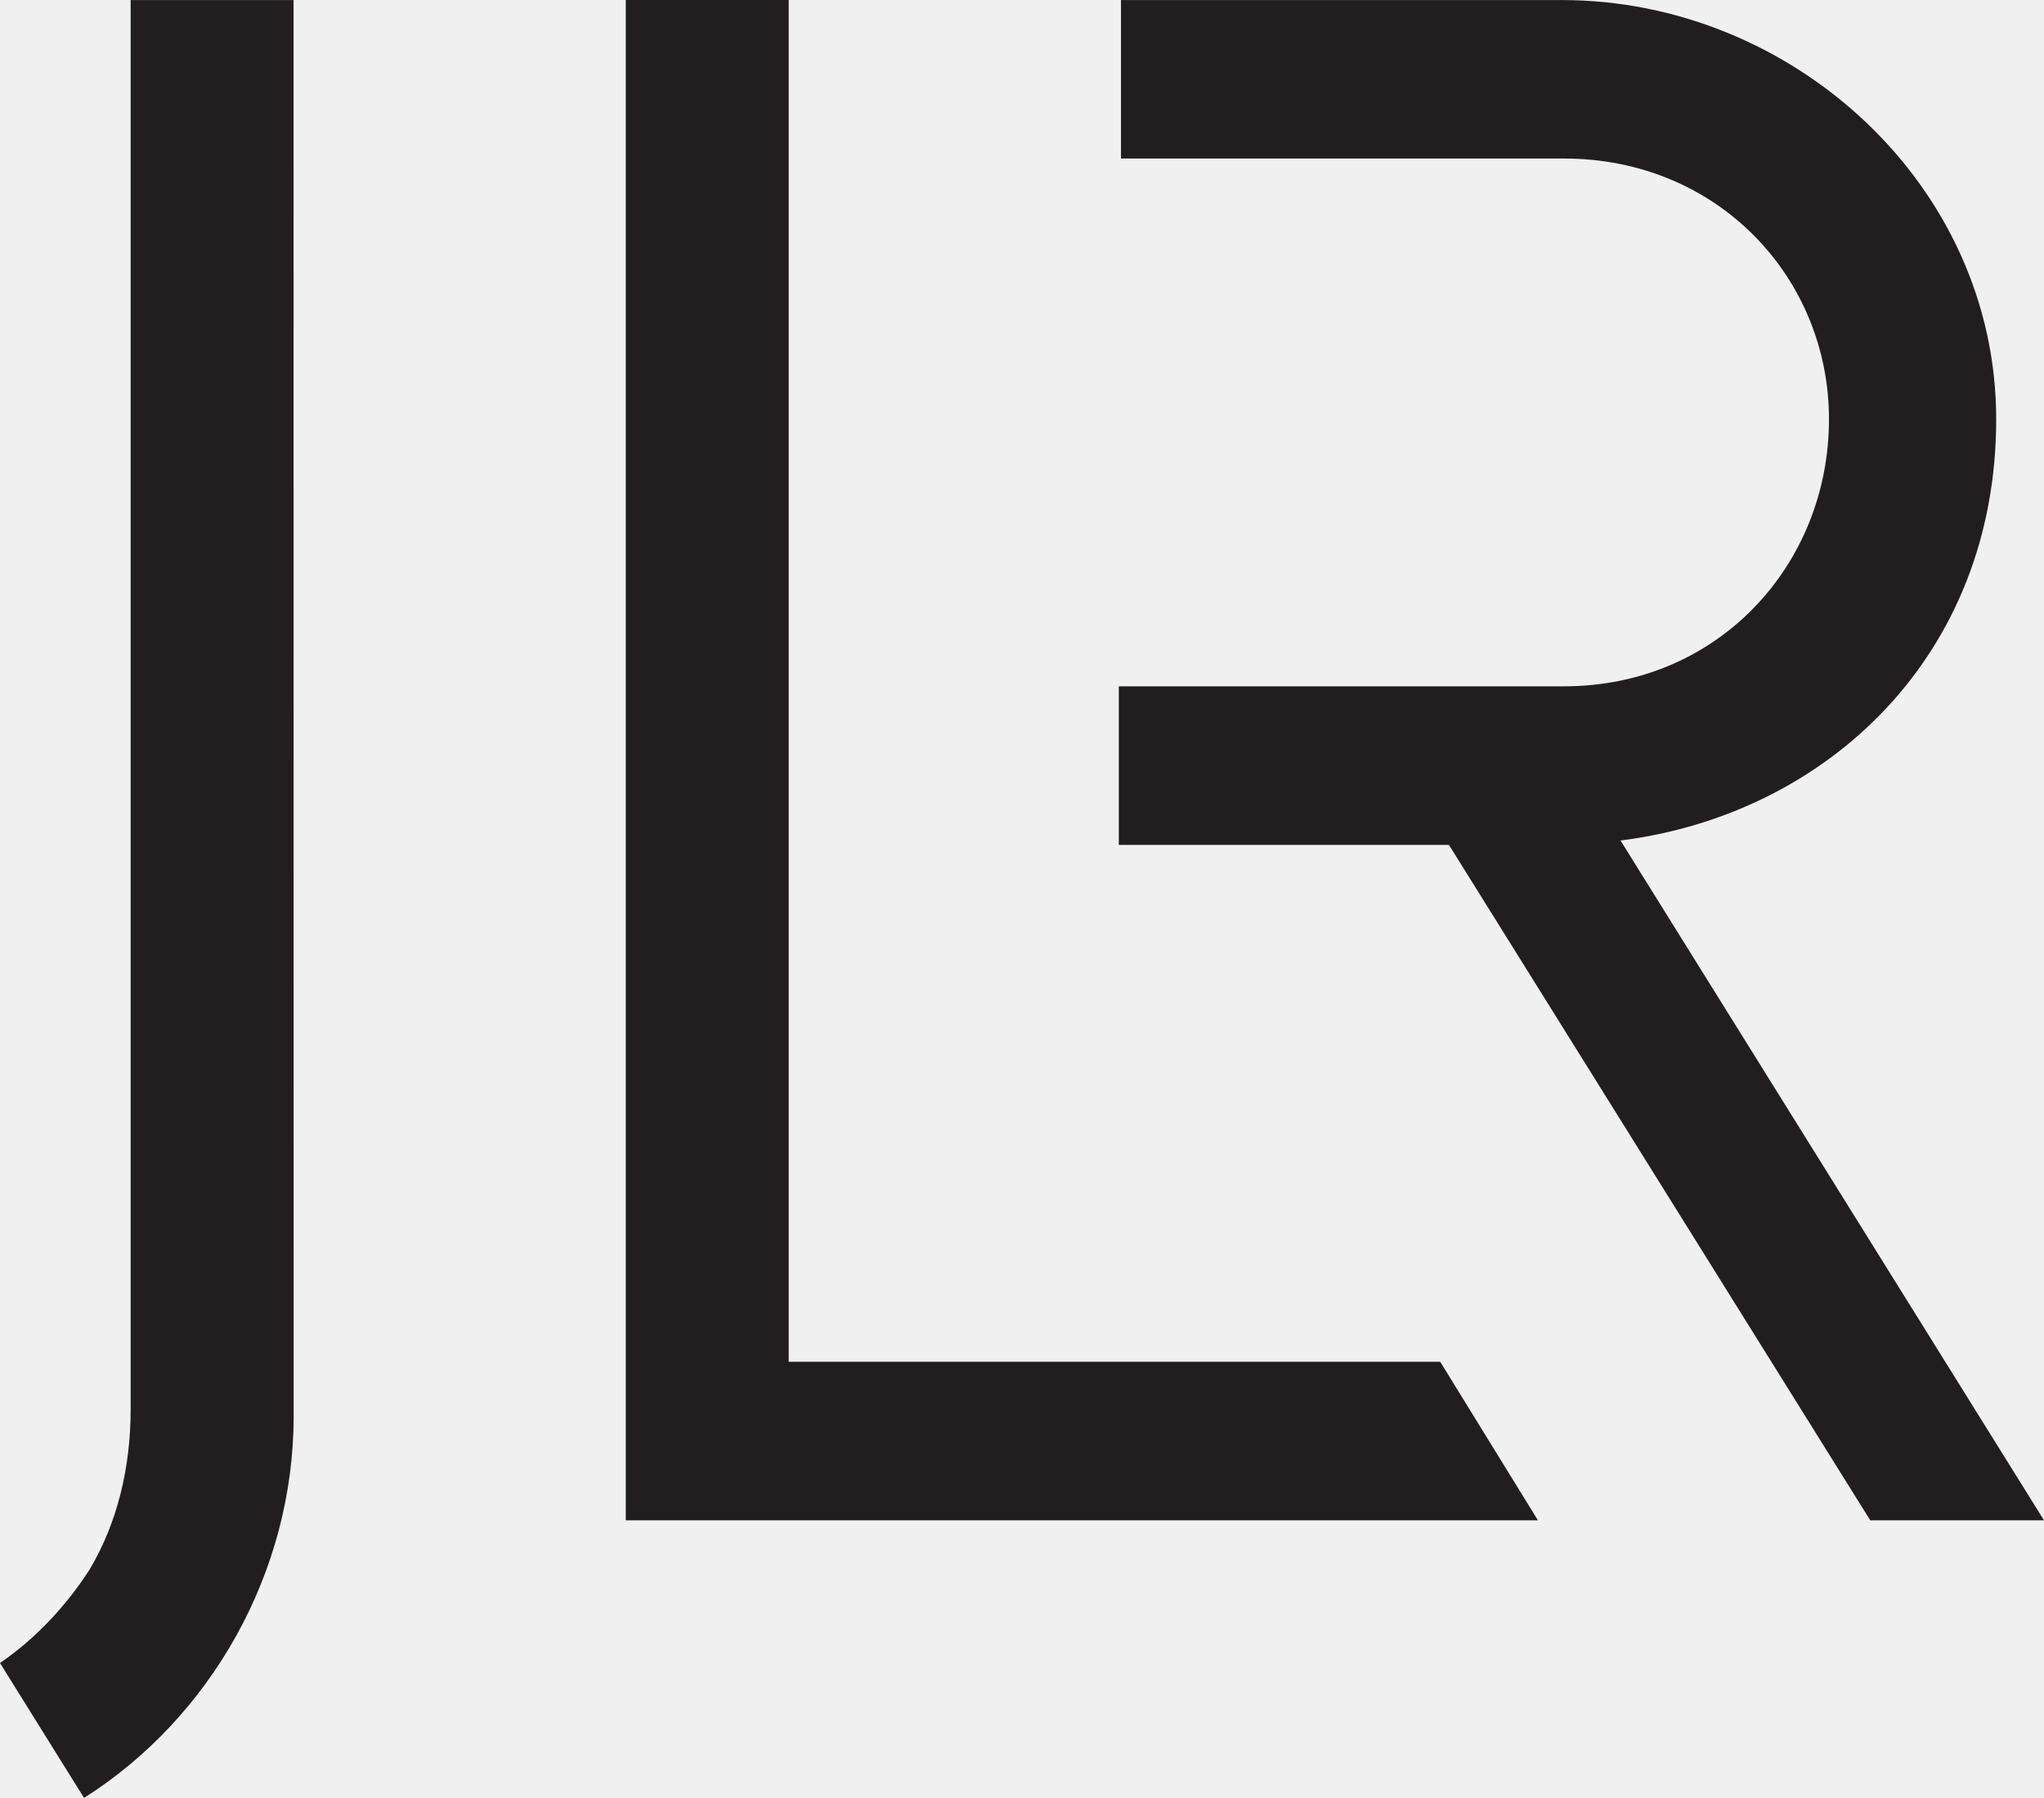
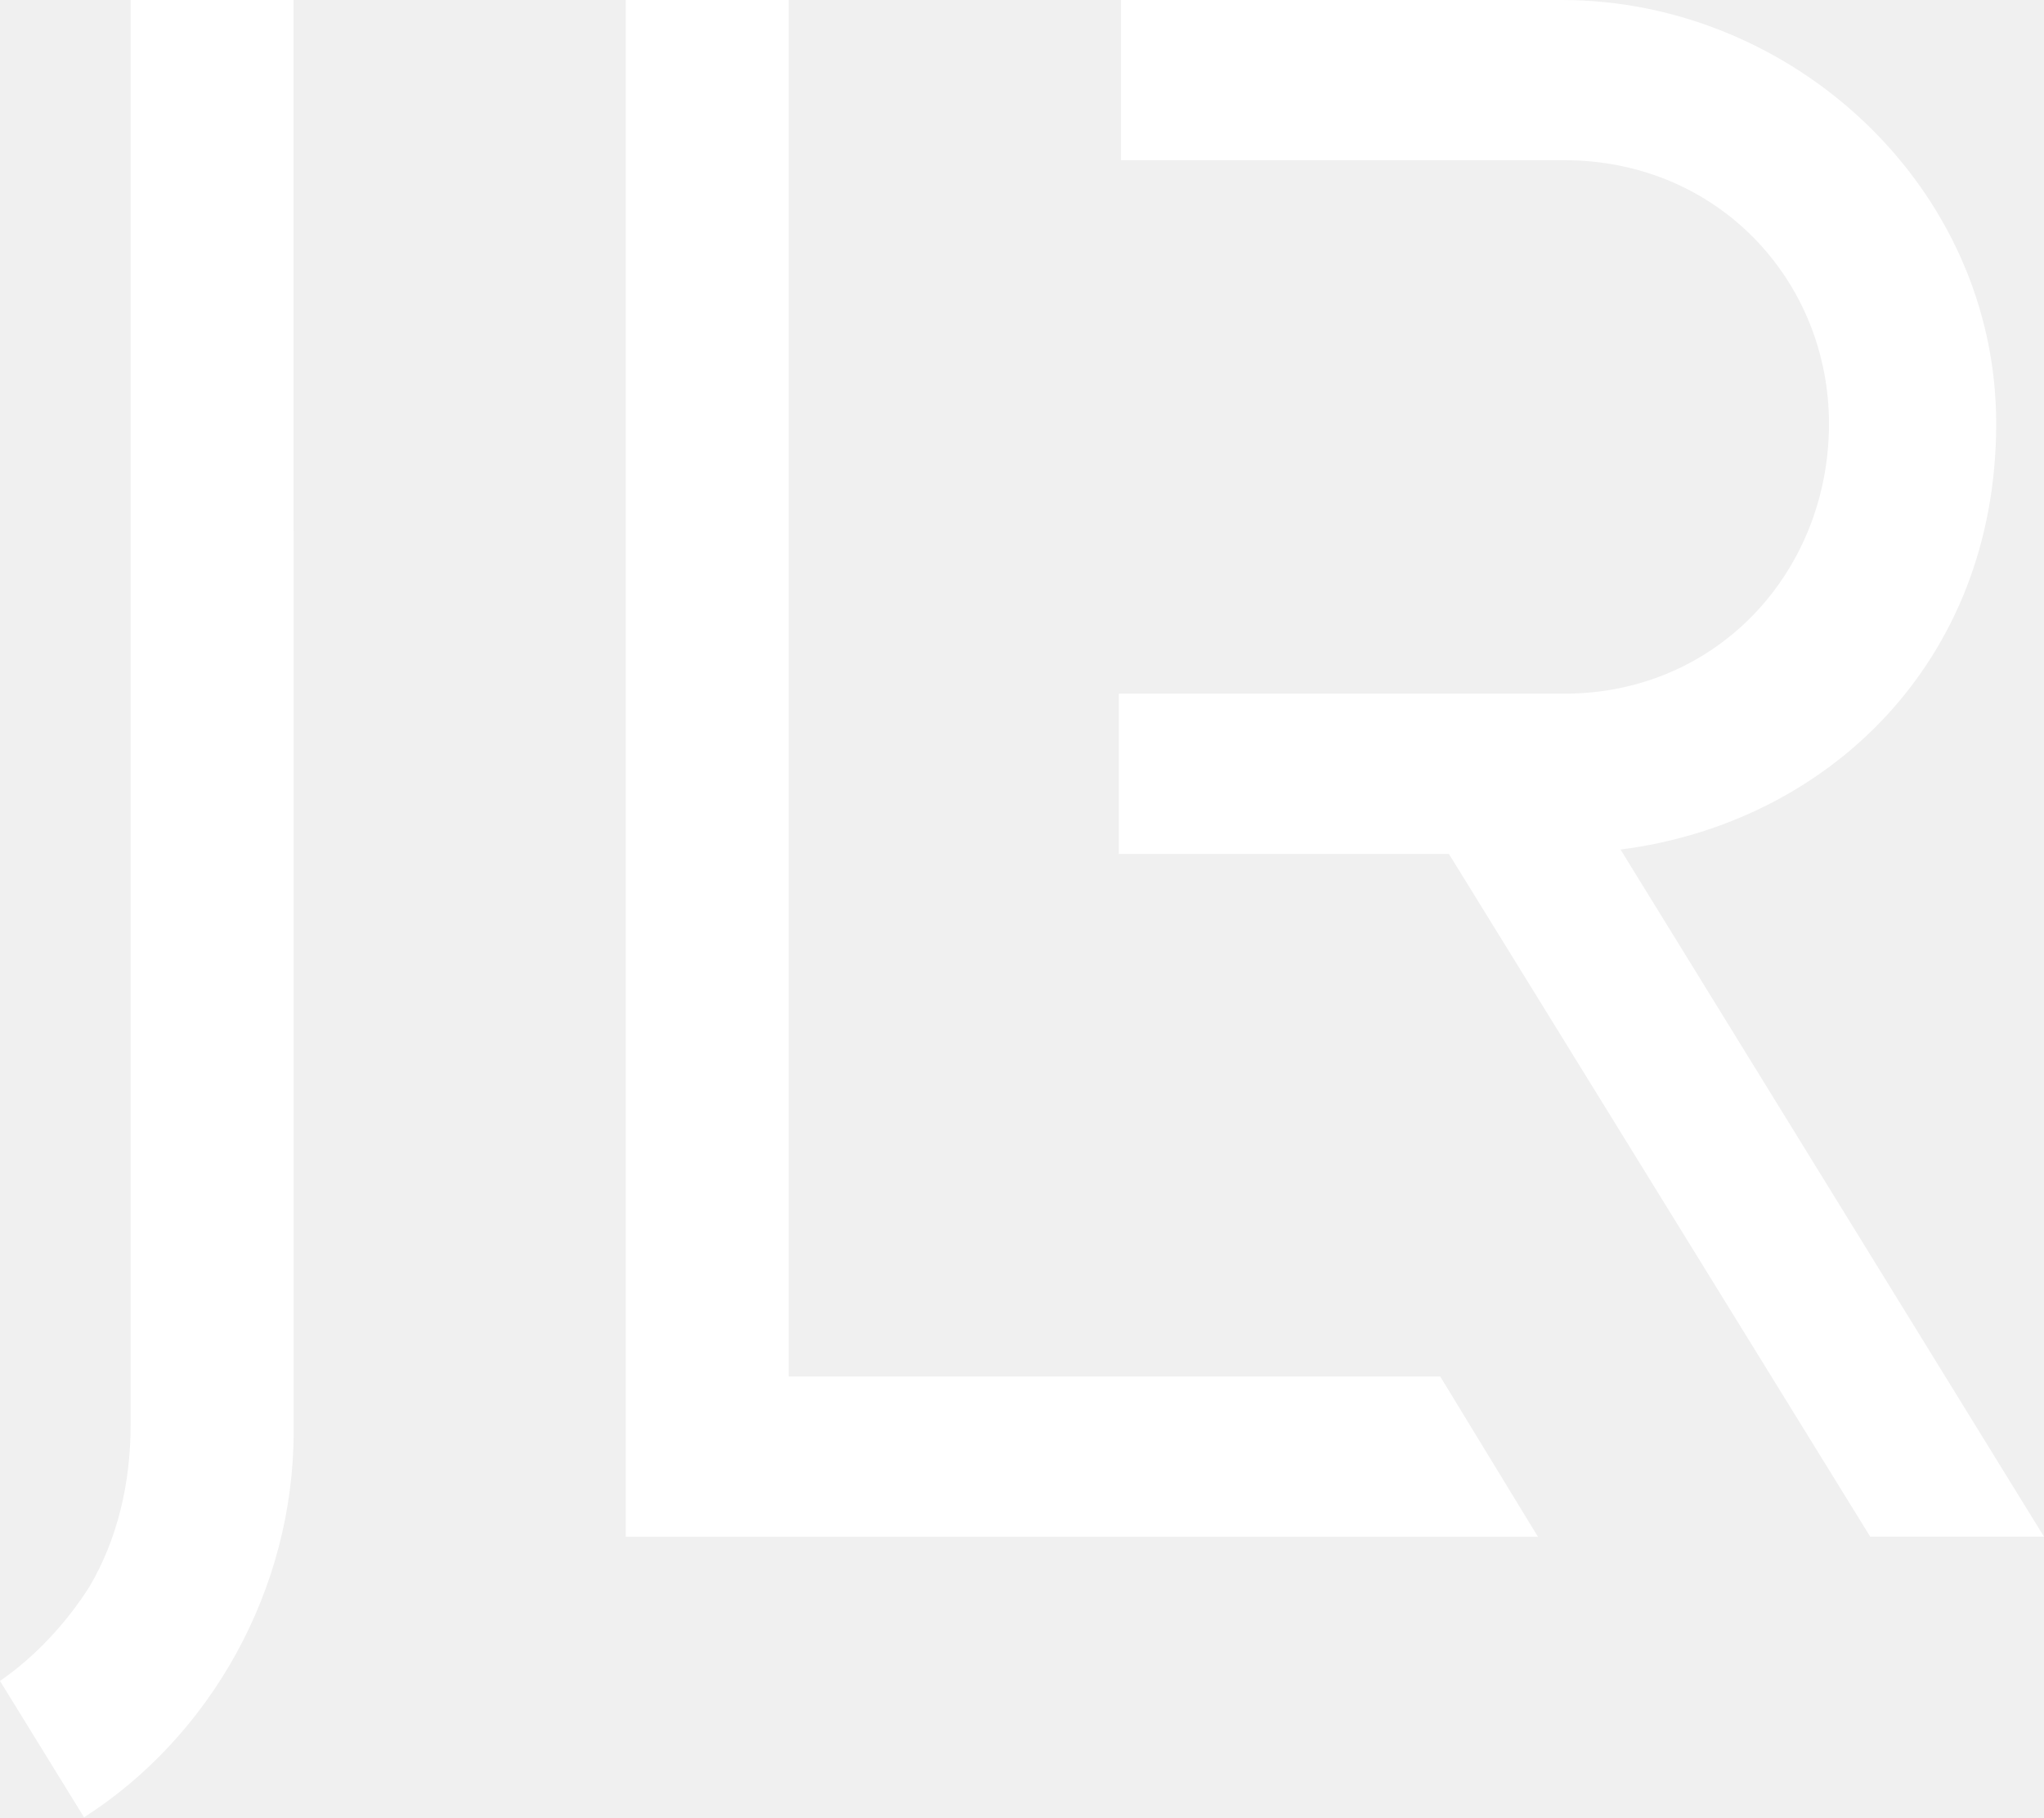
- <svg xmlns="http://www.w3.org/2000/svg" width="300" height="263.871">
-   <path fill="#221E1F" d="M12.336,263.871c18.534-11.742,30.763-33.019,30.763-56.029L43.087,0.005H19.175v206.864 c0,8.596-1.995,16.729-6.043,23.509C9.712,235.685,5.212,240.505,0,244.067L12.336,263.871z" />
-   <polygon fill="#221E1F" points="115.758,199.859 115.758,0 91.845,0 91.845,223.13 225.726,223.13 211.383,199.859" />
-   <path fill="#221E1F" d="M292.983,61.521c0-34.42-29.968-61.514-63.747-61.514h-64.708v23.259h65.017 c22.642,0,38.896,17.536,38.896,38.255c0,21.36-16.254,39.205-38.896,39.205h-65.337v23.271h48.454l61.835,99.128H300 l-62.155-99.769C268.121,119.533,292.983,96.262,292.983,61.521" />
+ <svg xmlns="http://www.w3.org/2000/svg" width="72" height="64" viewBox="0 0 72 64" fill="none">
+   <g clip-path="url(#clip0_1419_6812)">
+     <path d="M2.961 63.999C7.409 61.151 10.344 55.99 10.344 50.409L10.341 0H4.602V50.173C4.602 52.258 4.123 54.231 3.152 55.875C2.331 57.163 1.251 58.331 0 59.196L2.961 63.999Z" fill="white" />
+     <path d="M27.782 48.474V0H22.043V54.119H54.174L50.732 48.474H27.782Z" fill="white" />
+     <path d="M70.316 14.92C70.316 6.571 63.124 0 55.017 0H39.487V5.641H55.091C60.525 5.641 64.426 9.895 64.426 14.92C64.426 20.101 60.525 24.429 55.091 24.429H39.41V30.073H51.039L65.879 54.116H72L57.083 29.917C64.349 28.99 70.316 23.346 70.316 14.92Z" fill="white" />
+   </g>
+   <defs>
+     <clipPath id="clip0_1419_6812">
+       <rect width="72" height="64" fill="white" />
+     </clipPath>
+   </defs>
</svg>
